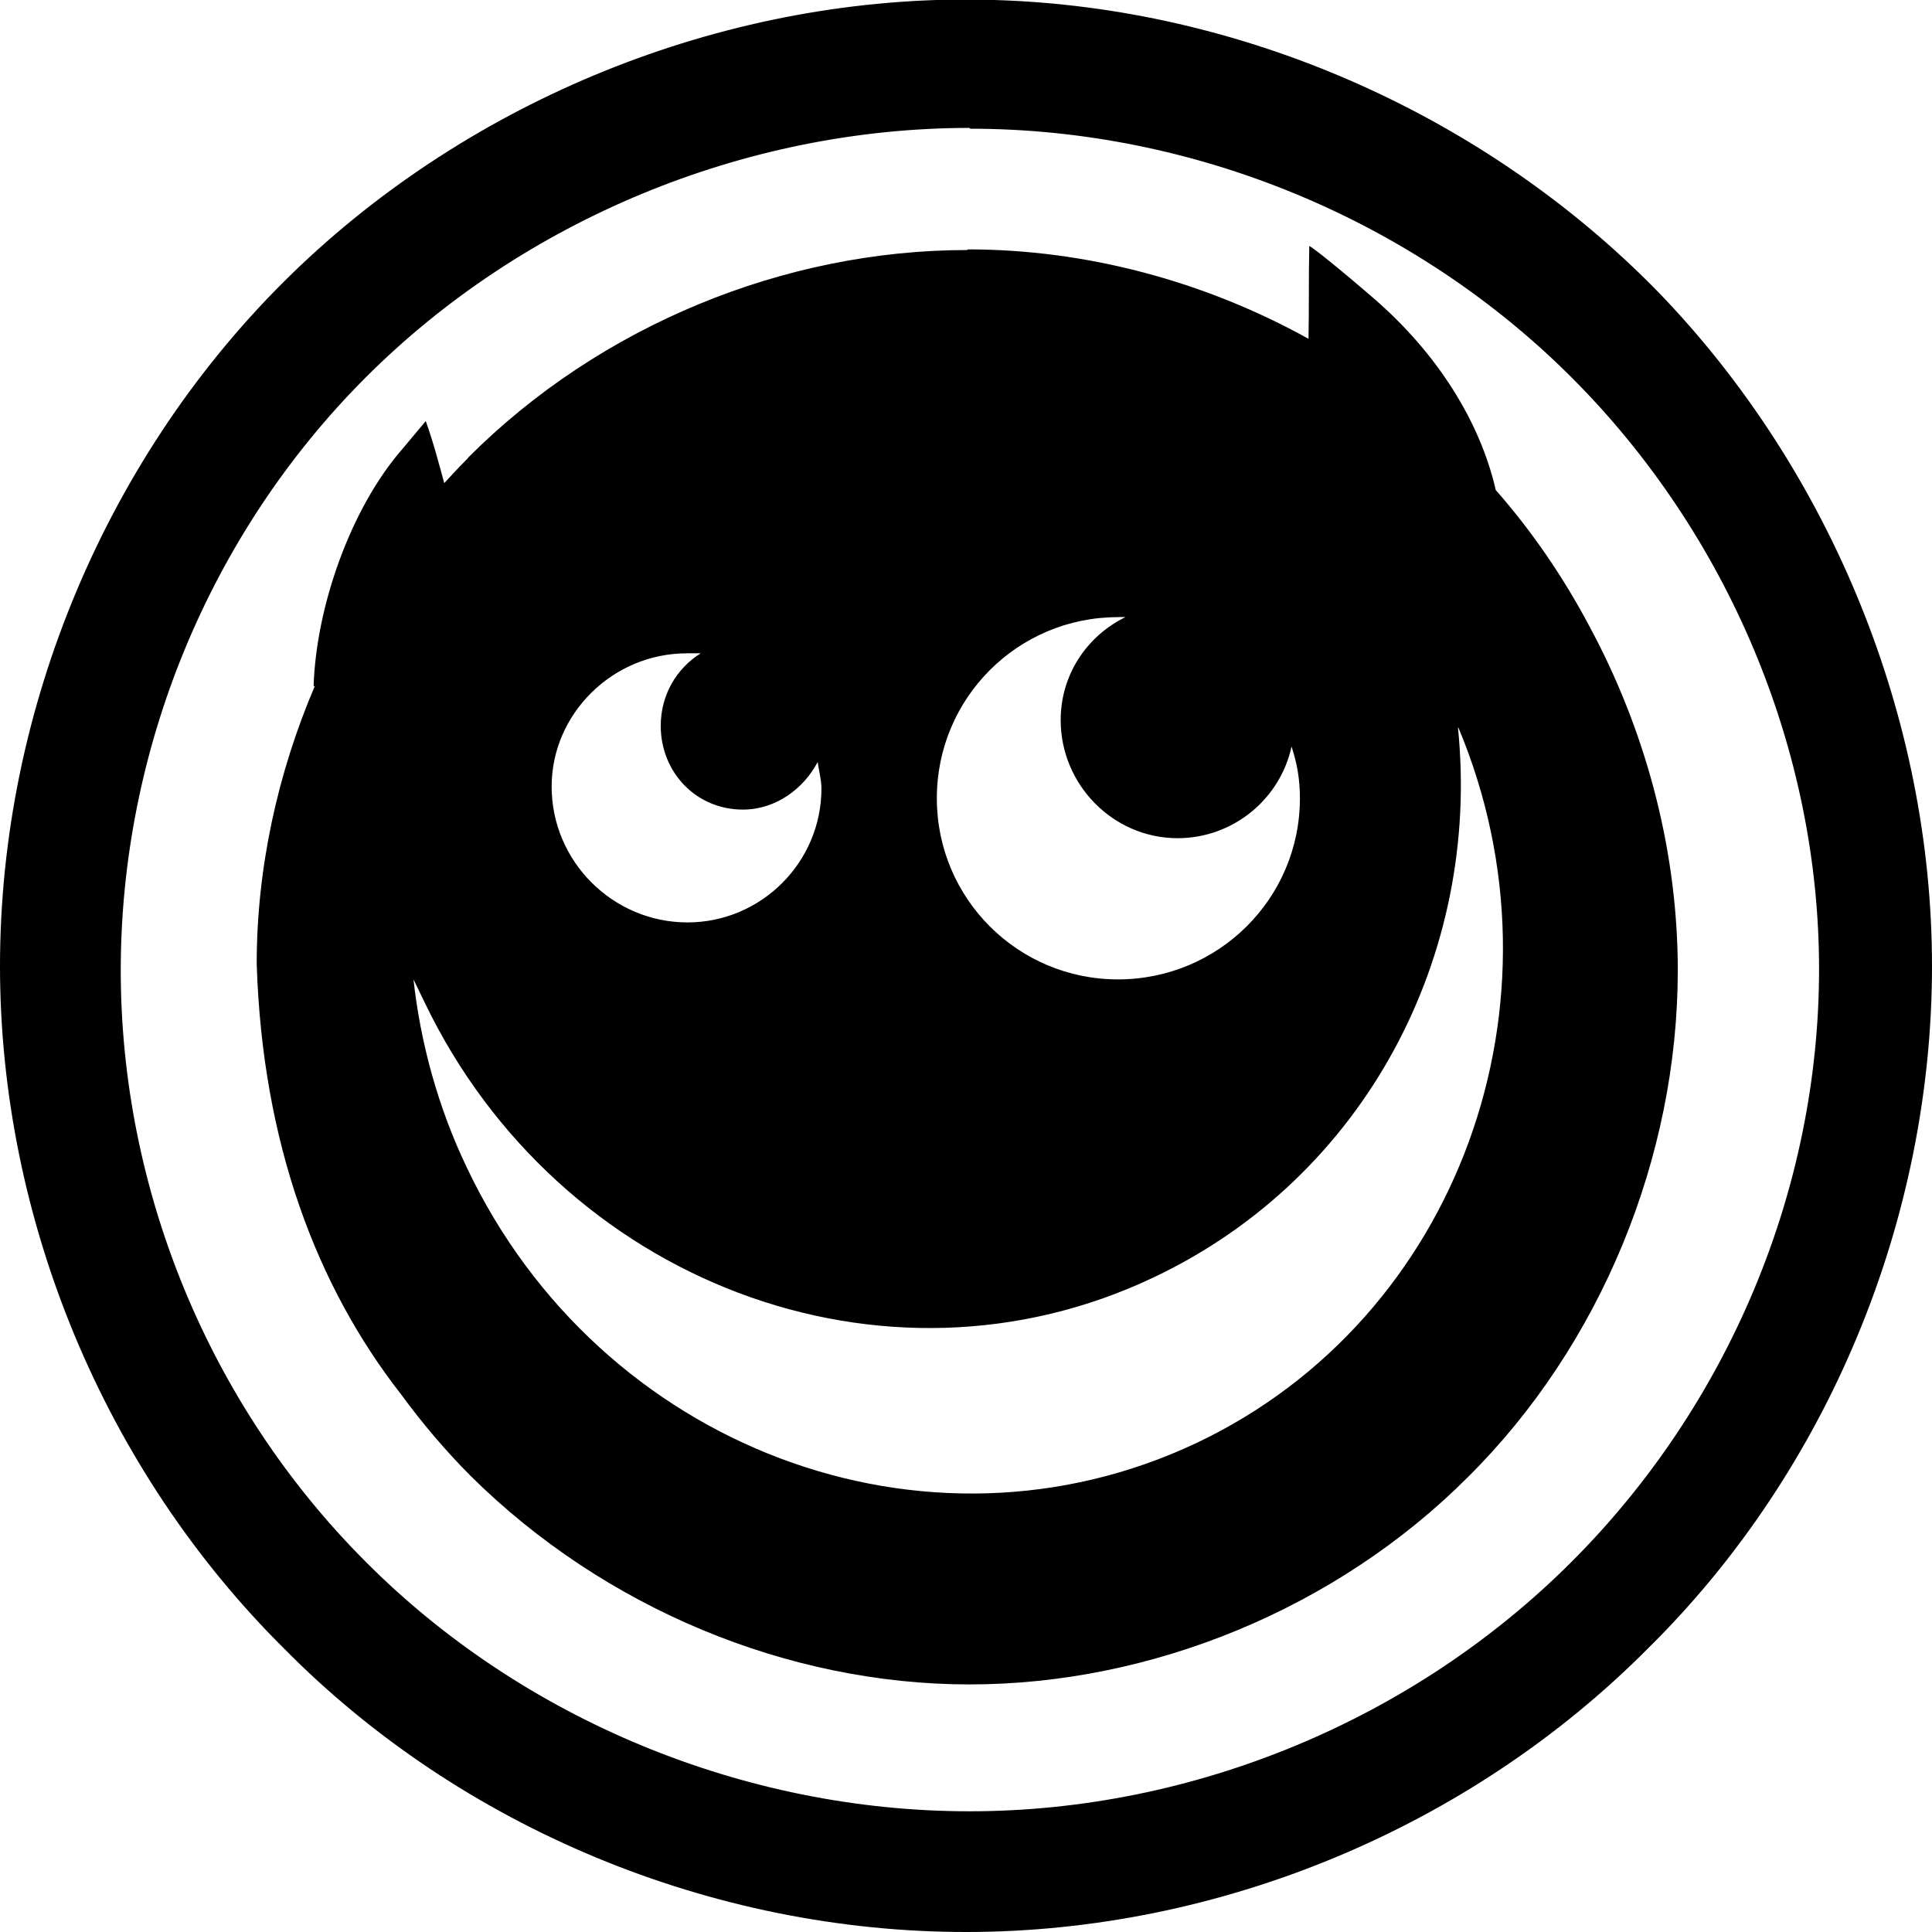
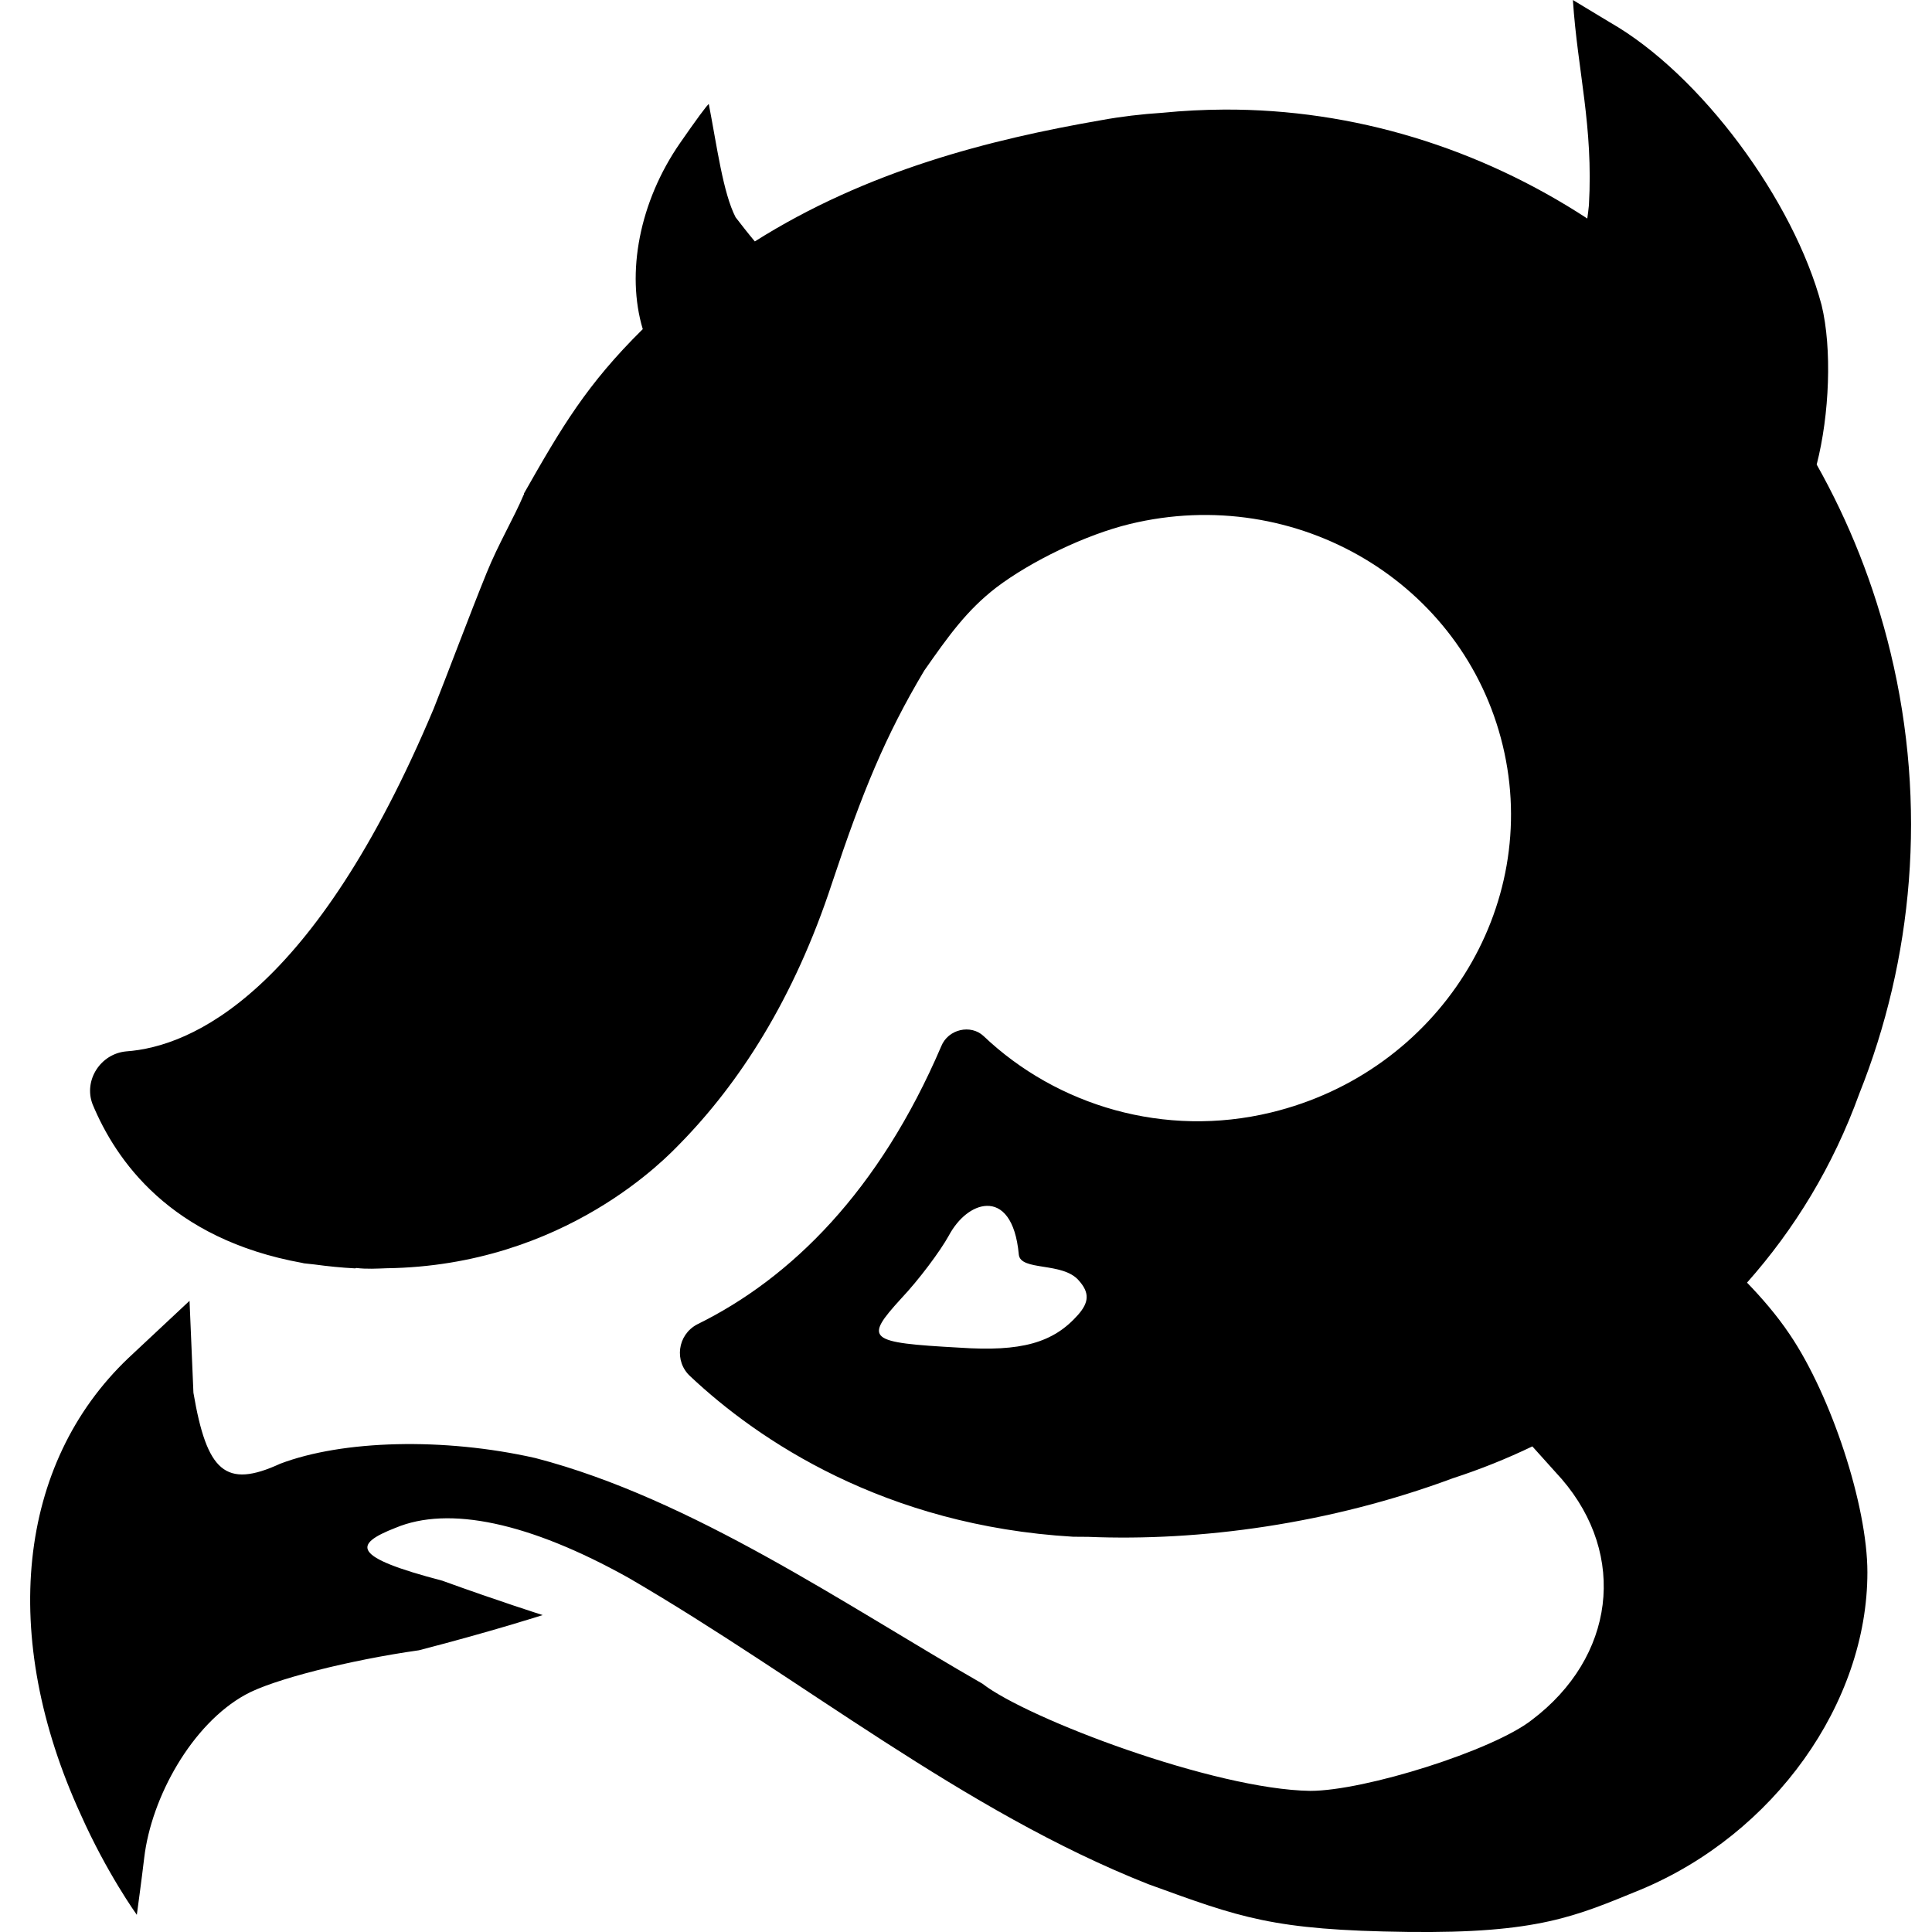
<svg xmlns="http://www.w3.org/2000/svg" viewBox="0 0 512 512" class="logo">
-   <path d="M257.1-.13c-66.2-.26-132.23 26.56-179.66 72.6C28.48 120 0 187.67 0 256c0 67.2 27.67 133.6 75.2 180.8C122.22 484.5 188.8 512 256 512c67.2 0 133.58-27.67 180.78-75.2C484.46 389.78 512 323.2 512 256c0-65.6-26.74-131.2-72.5-178.56C393.58 30.4 329.1 1.92 263.5 0c-2.13-.07-4.27-.12-6.4-.13zm-.16 34.04l.2.2c59.5 0 117.73 24.3 159.33 65.9 41.6 41.6 65.6 98.9 65.6 156.8 0 58.4-24 115.5-65.6 157.1-41.6 41.6-99.85 66.1-159.53 66.1-59.68 0-118.4-24.33-160-66.1C55.34 372.3 32 315.2 32 257.14 32 198.88 55.34 141.6 96.94 100c41.6-41.6 100.32-66.1 160-66.1zm90.03 31.32c-.18 8.28-.04 16.74-.2 24.56-27.66-15.35-59.1-23.7-90.27-23.7l-.16.17c-48.48 0-97.27 20-132.15 54.88l-.36.46c-2.08 2.08-4.1 4.24-6.1 6.43-1.46-5.32-2.84-10.67-4.9-16.44l-6.28 7.5c-13.66 15.7-22.8 41.8-23.44 62.78l.32-.07c-9.93 23.26-15.4 48.46-15.4 73.57 1.48 47.6 15.9 85.53 38.27 114.16 5.64 7.7 11.8 14.96 18.48 21.66 35.2 34.87 83.84 55.2 132.16 55.2 48.32 0 97.28-20.15 132-54.87 35.2-34.88 55.69-84.8 55.69-134.4 0-30.7-7.9-61.36-22-88.47-.48-.9-.95-1.82-1.44-2.72-6.9-13-15.2-25.15-24.8-36.06-4.08-17.9-15.35-36.16-32.43-50.88-9-7.8-16.5-13.78-17-13.78zm-50.7 98.3h2c-10.2 5-17.18 15.22-17.18 27.32 0 17 13.8 31.28 31 31.28 14.7 0 27.18-10.38 30.18-24.28 1.5 4.5 2.22 8.8 2.22 13.7 0 26.6-21.62 48-48.22 48-26.5 0-48-21.4-48-48 0-26.5 21.4-48 48-48zM182 173.13h3.7c-6.4 4-10.6 11.02-10.6 19.22 0 12.3 9.37 22.2 21.77 22.2 8.6 0 16.02-5.4 19.82-12.6.3 2.2 1 4.7 1 7 0 19.6-16 35.5-35.5 35.5-19.8 0-36-16.2-36-36 0-19.3 16.2-35.31 35.8-35.31zm204.38 19.72h.12c30.4 72.5.2 156.5-69.3 189.5-71.8 34-158.22 1.3-193.42-72.8-7.7-16-12.4-33.4-14.2-50l3 6.2c35.6 74 121.8 106.8 193.3 72.7 56-26.6 86.6-85.4 80.5-145.6z" />
+   <path d="M416.83 0c1.25 18.9 5.44 33.4 4.25 54.37-.1 1.2-.28 2.37-.43 3.54-28.52-18.63-61.8-29.03-96.23-28.87-5.4.03-10.84.3-16.28.84-5.63.37-11.02 1-16.3 1.97-29.57 5.12-62.07 13.37-91.8 32.13-1.82-2.16-3.53-4.37-5.1-6.4-3.34-6.5-4.92-18.74-7.1-30-.34.05-3.67 4.62-7.63 10.34-10.78 15.56-14.32 34.47-9.87 49.3-14.84 14.67-21.4 25.8-31.48 43.55 0 0 .08.26-.1.4-2.5 5.95-6.7 13-9.8 20.66-4.46 10.97-10.34 26.7-14.03 35.98-31.8 75.63-64.25 89.6-81.52 90.82-6.77.64-11.3 7.66-8.88 14 6.15 14.8 20.5 35.73 55.6 42.06l.4.1 2.75.3c3.7.5 7.12.85 10.82 1.04l.36-.1c2.75.33 5.5.16 7.95.07 47.55-.64 74.72-29.9 77.66-32.88 15.77-16.06 30.32-38.35 40.44-69.23 8-24.05 14.1-38.97 24.43-56.28 6.4-9.15 11.25-15.97 19.07-22 9.18-6.97 23.68-14 35.43-16.85 44.22-10.7 88.4 15.57 98.8 58.68 10.38 42.92-17 86.55-61.4 97.28-28.18 6.82-56.74-1.77-76.2-20.27-3.35-3.14-9.35-1.87-11.2 2.72-16.42 38.34-39.77 61.46-64.67 73.7-5.26 2.75-6.2 9.87-1.77 13.83 17.88 16.82 51.4 39.52 101.4 42.45l3.96.03c29.63 1.23 64.04-3.4 96.66-15.53 7.3-2.37 14.32-5.2 21.07-8.44l7.77 8.64c17.5 20.3 14.07 47.25-7.9 63.85-10.3 8.1-44.3 18.8-58.73 18.8-25.4-.37-74.95-19.12-86.87-28.4-35.86-20.54-76.87-49-118.47-59.8-24.38-5.52-51.14-4.76-67.63 1.5-14.56 6.7-19.44 2.04-23-18.8l-1.03-24.37-16.16 15.12c-29.52 28.04-34.3 73.8-12.68 121 6.94 15.6 14.87 26.6 14.87 26.6s1.3-9.5 1.95-15.04c1.9-16.22 12.7-35.5 26.78-43.27 7.2-4.05 27.83-9.23 46.03-11.8 19.34-5 32.8-9.33 32.8-9.33s-11.6-3.67-26.64-9.12c-23.98-6.27-23.7-9.58-12.36-14 14.08-5.9 35.37-1.48 61.8 13.28 46.07 26.8 88.55 61.73 137.7 81.16 24.38 8.85 32.9 12.2 68.66 12.65 34.68.44 44.64-4.18 61.8-11.2 35.38-14.74 60.1-49.44 60.1-84.1 0-17.72-9.6-46.84-20.6-63.07-3.5-5.22-7.65-9.93-11.3-13.7 12.57-14.17 22.75-30.74 29.75-50.06 14.15-35.42 18.13-76.2 8.27-116.97-4.32-17.9-11-34.57-19.56-49.77 3.4-13.25 4.1-30.73 1.3-42.26C475.4 53.2 450.75 19.68 426.6 5.9L416.83 0zM261.46 319.57c4.05-.15 7.68 3.5 8.53 12.87.4 4.5 11.62 1.9 15.9 6.9 2.92 3.26 2.7 5.8-.17 9.07-6.58 7.48-15.1 9.85-31.47 8.73-24.33-1.34-25.3-2.18-15.5-12.94 4.75-5.02 10.43-12.64 12.7-16.76 2.52-4.7 6.4-7.75 10-7.87z" />
</svg>
